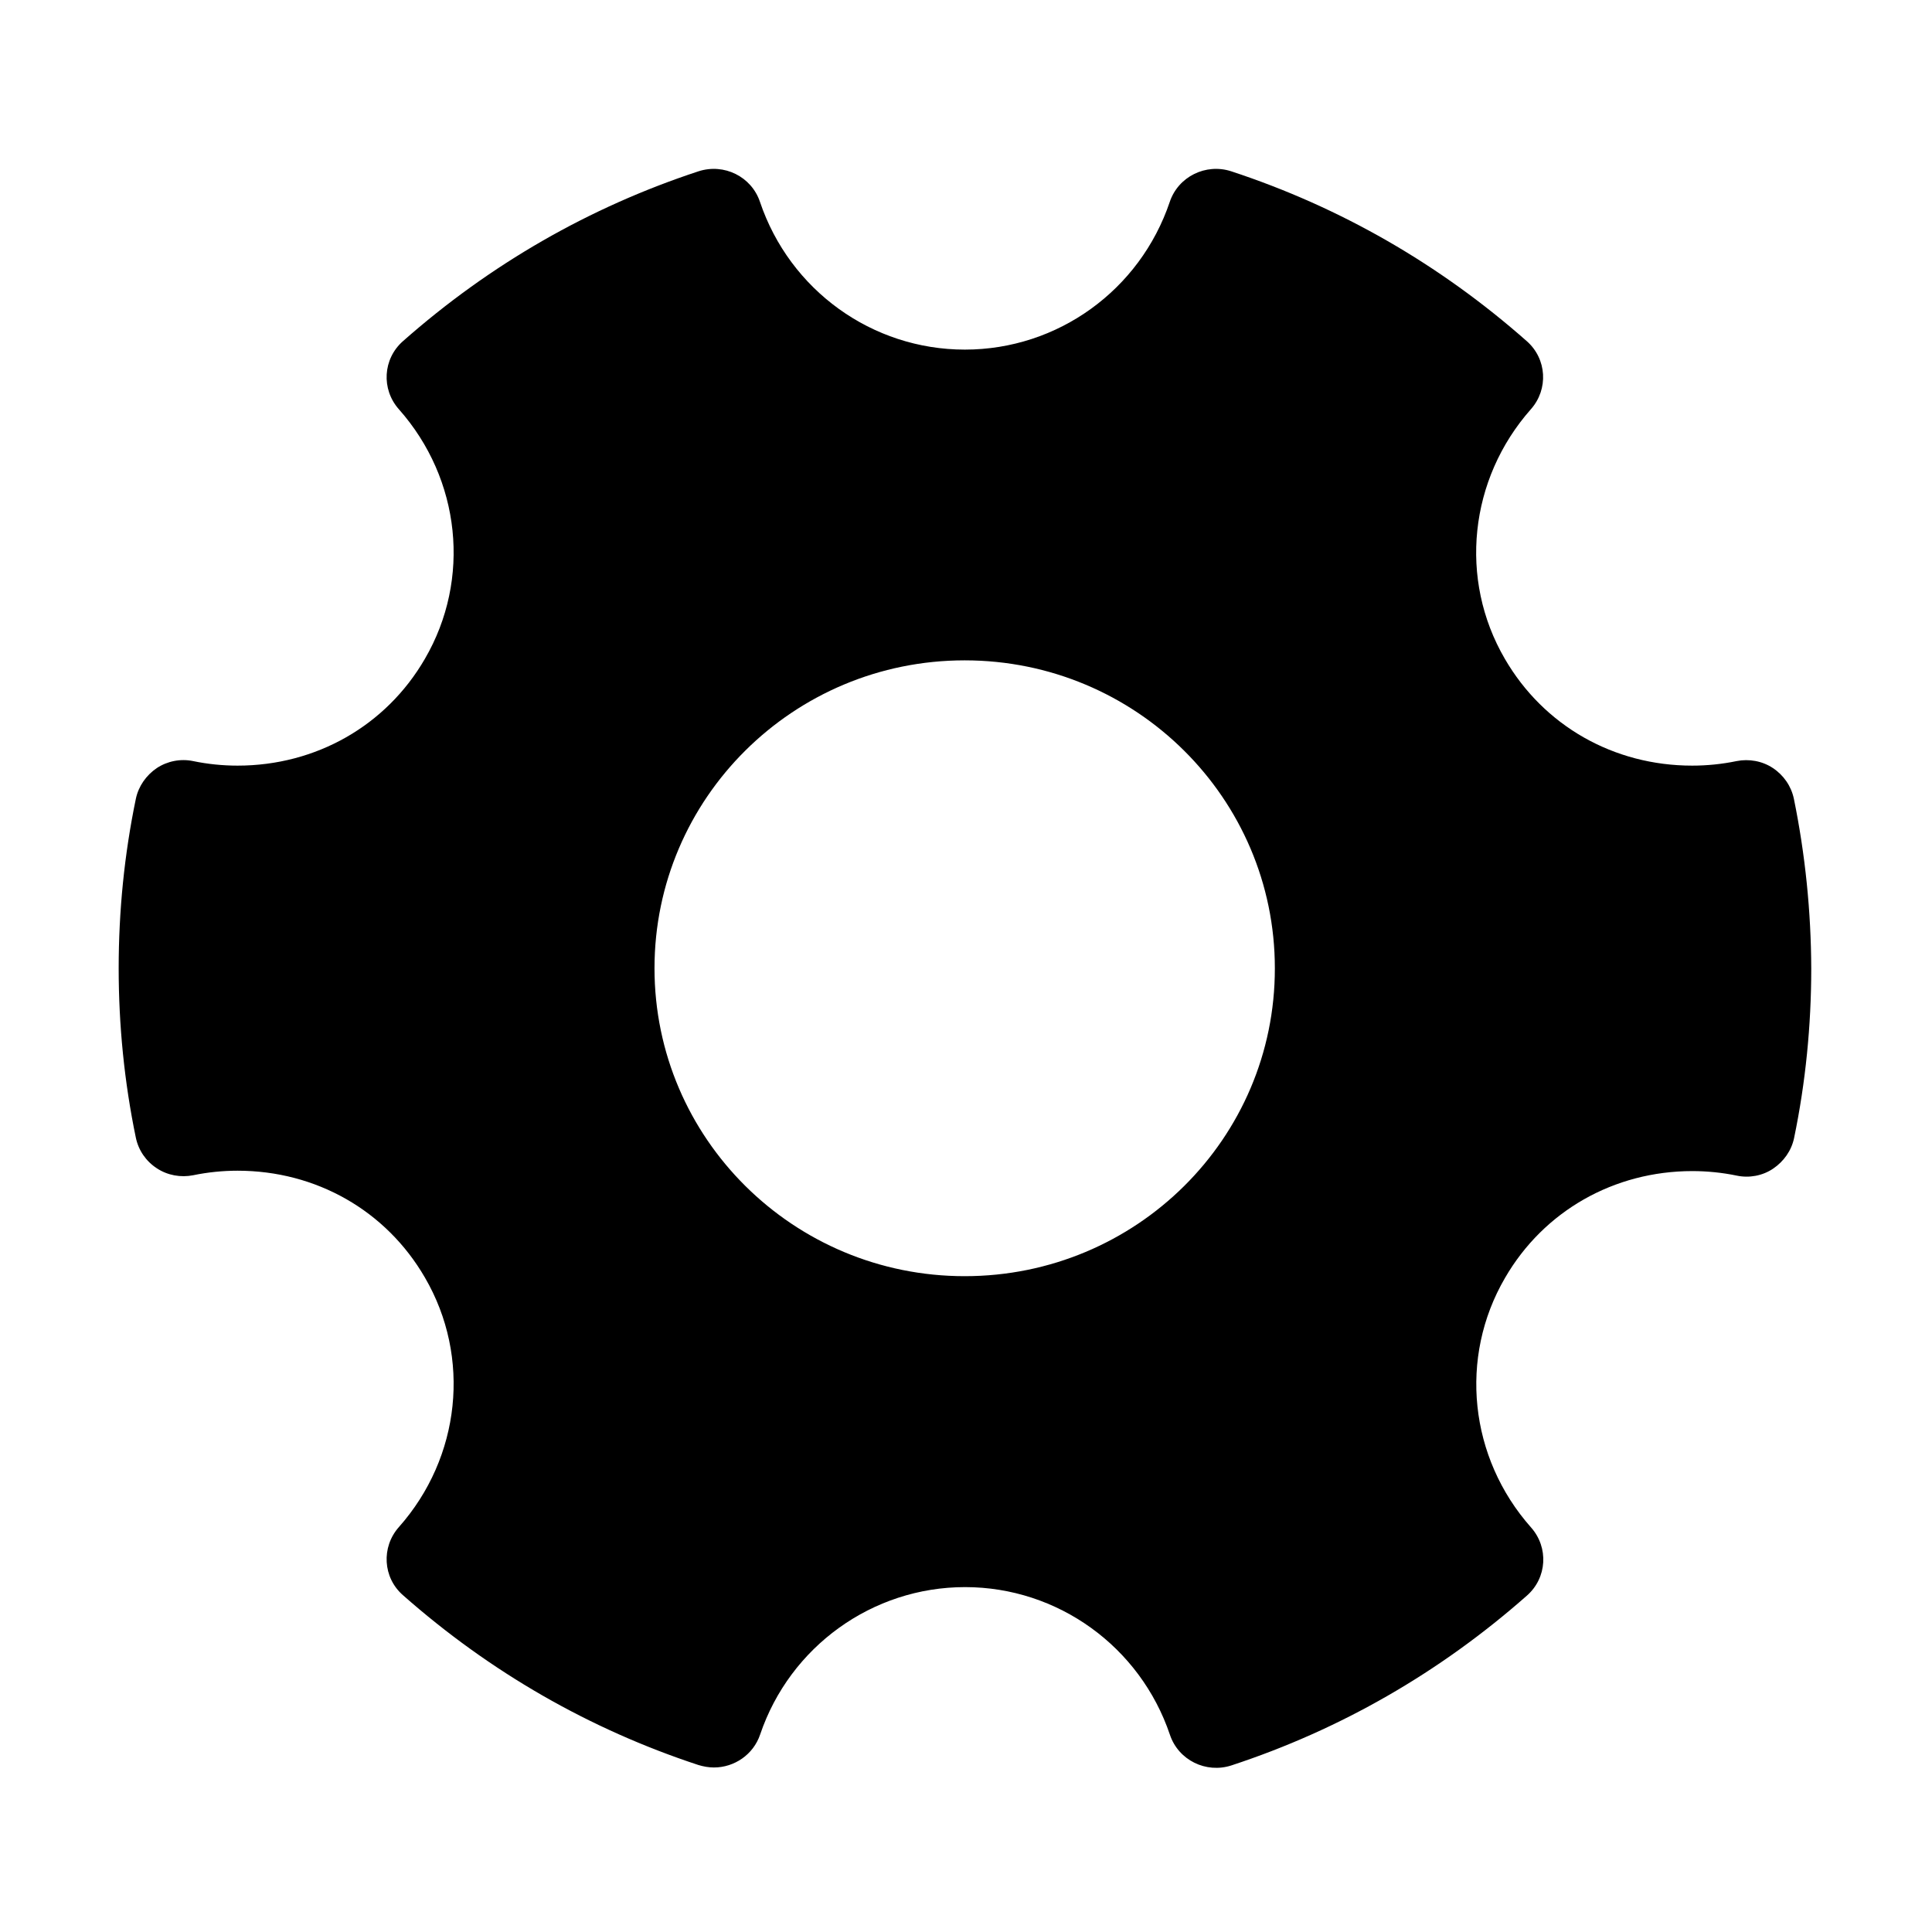
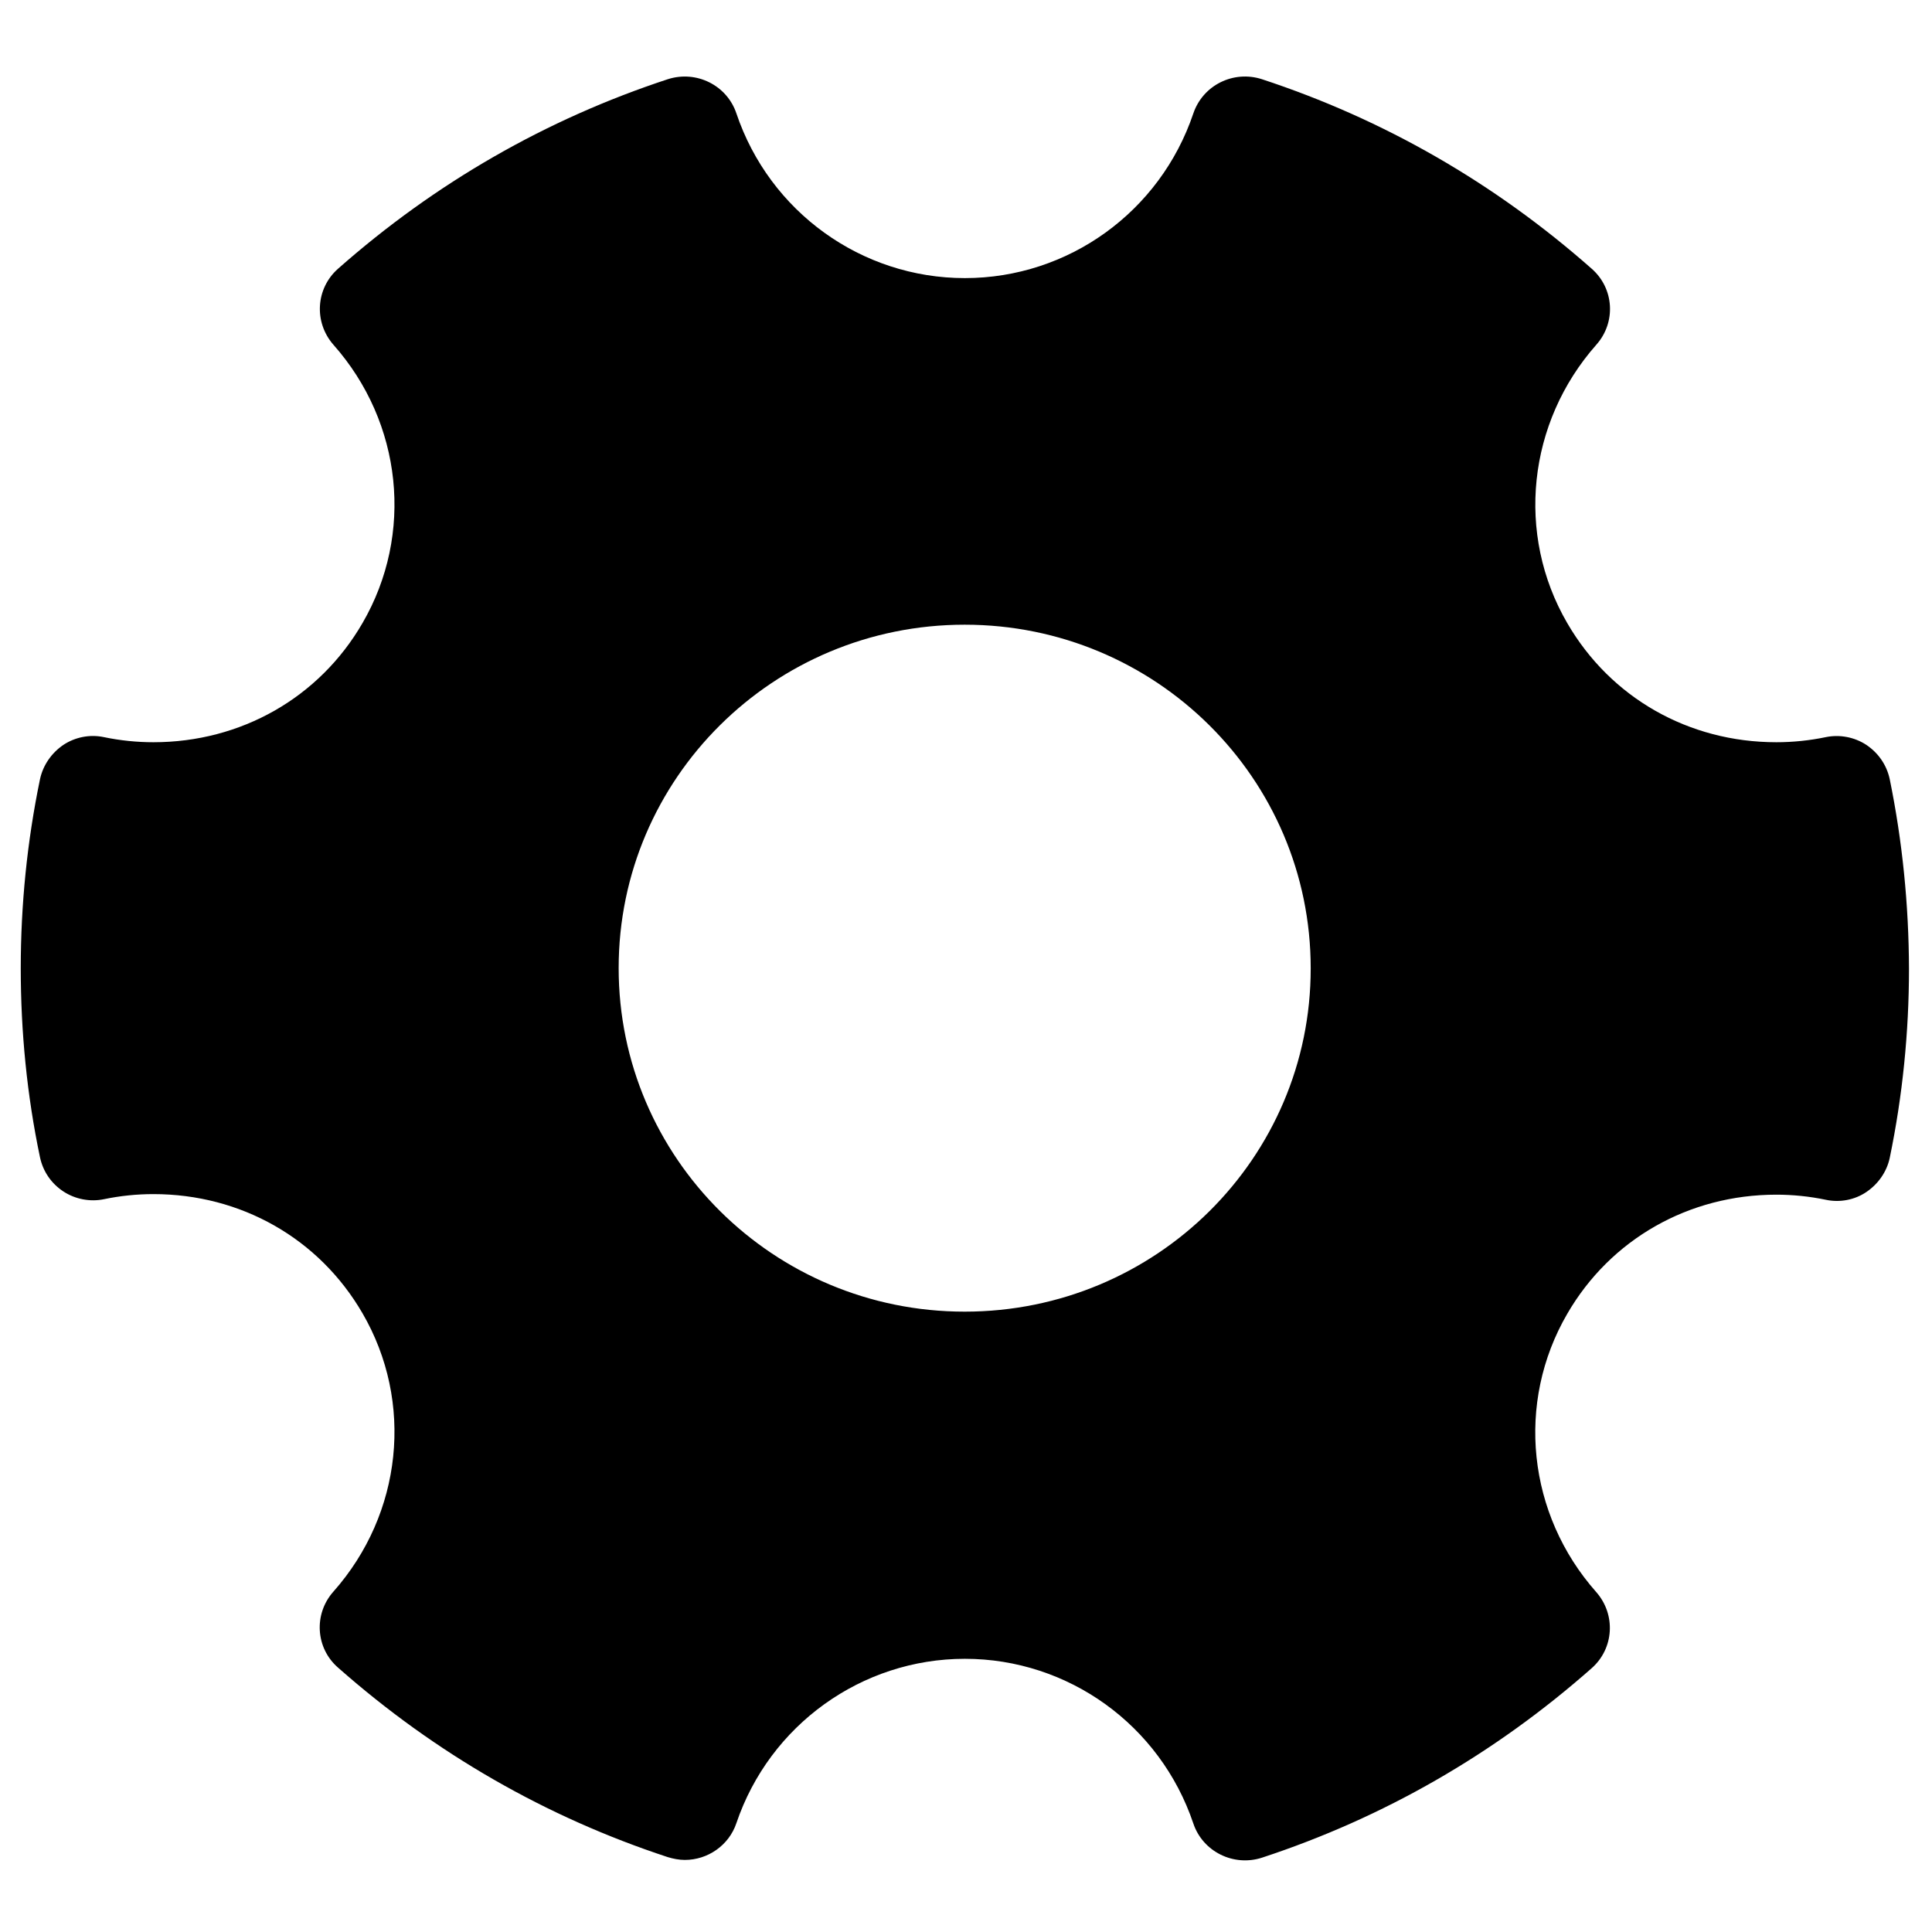
- <svg xmlns="http://www.w3.org/2000/svg" class="icon" width="128px" height="128.00px" viewBox="0 0 1024 1024" version="1.1">
-   <path d="M950.8 423.4c-1.4-6.7-5.4-12.5-11.1-16.3-5.7-3.8-12.8-5-19.3-3.7-7.7 1.6-15.7 2.4-23.5 2.4-41.6 0-78.7-21.1-99.3-56.6-24.6-42.2-18.9-95.3 13.8-132.3 9.4-10.6 8.5-26.7-2.2-36.1-46.1-40.7-98.8-71-156.6-90-13.5-4.4-28.1 2.8-32.6 16.2-15.8 46.8-59.4 78.3-108.6 78.3s-92.8-31.5-108.6-78.3c-4.5-13.4-19-20.6-32.6-16.2-57.8 19-110.5 49.3-156.6 90-10.7 9.4-11.6 25.5-2.2 36.1 32.8 37 38.4 90.1 13.8 132.3-20.5 35.4-57.7 56.6-99.3 56.6-7.8 0-15.8-0.8-23.5-2.4-6.7-1.4-13.7 0-19.3 3.7-5.6 3.8-9.7 9.6-11.1 16.3-6.1 29.4-9.1 59.6-9.1 89.8 0 30.2 3 60.4 9.1 89.8 1.4 6.7 5.4 12.5 11.1 16.2 5.7 3.8 12.8 5 19.3 3.7 7.7-1.6 15.7-2.4 23.5-2.4 41.6 0 78.7 21.1 99.3 56.6 24.6 42.2 19 95.3-13.8 132.3-9.4 10.6-8.5 26.8 2.2 36.1 46.1 40.7 98.8 71 156.6 90 2.7 0.8 5.4 1.3 8.2 1.3 10.8 0 20.9-6.8 24.5-17.5 15.8-46.6 59.5-78.1 108.6-78.1s92.8 31.5 108.6 78.3c4.5 13.4 19.1 20.6 32.6 16.2 57.8-19 110.5-49.3 156.6-90 10.7-9.4 11.6-25.5 2.2-36.1-32.8-37-38.4-90.1-13.8-132.3 20.5-35.4 57.7-56.6 99.3-56.6 7.8 0 15.8 0.8 23.5 2.4 6.6 1.4 13.7 0.1 19.3-3.7s9.7-9.5 11.1-16.2c6.1-29.4 9.1-59.7 9.1-89.8-0.1-30.4-3.2-60.6-9.2-90m-439.5 253c-90.8 0-164.4-73.1-164.4-163.2S420.5 350 511.3 350s164.4 73.1 164.4 163.2c0.1 90.2-73.5 163.2-164.4 163.2" />
+ <svg xmlns="http://www.w3.org/2000/svg" t="1641807122061" class="icon" viewBox="0 0 1024 1024" version="1.1" p-id="5246" width="128" height="128">
+   <defs>
+     <style type="text/css" />
+   </defs>
+   <path d="M1001.6 413c-1.6-7.5-6-13.9-12.4-18.2-6.4-4.2-14.3-5.6-21.5-4.1-8.6 1.8-17.5 2.7-26.2 2.7-46.4 0-87.8-23.5-110.8-63.1-27.4-47.1-21.1-106.3 15.4-147.6 10.5-11.8 9.5-29.8-2.5-40.3C792.2 97 733.4 63.2 668.9 42c-15.1-4.9-31.3 3.1-36.4 18.1-17.6 52.2-66.3 87.3-121.1 87.3s-103.5-35.1-121.1-87.3c-5-14.9-21.2-23-36.4-18.1-64.5 21.2-123.3 55-174.7 100.4-11.9 10.5-12.9 28.4-2.5 40.3 36.6 41.3 42.8 100.5 15.4 147.6-22.9 39.5-64.4 63.1-110.8 63.1-8.7 0-17.6-0.9-26.2-2.7-7.5-1.6-15.3 0-21.5 4.1-6.2 4.2-10.8 10.7-12.4 18.2C14.4 445.8 11 479.5 11 513.2s3.3 67.4 10.2 100.2c1.6 7.5 6 13.9 12.4 18.1 6.4 4.2 14.3 5.6 21.5 4.1 8.6-1.8 17.5-2.7 26.2-2.7 46.4 0 87.8 23.5 110.8 63.1 27.4 47.1 21.2 106.3-15.4 147.6-10.5 11.8-9.5 29.9 2.5 40.3 51.4 45.4 110.2 79.2 174.7 100.4 3 0.9 6 1.5 9.1 1.5 12 0 23.3-7.6 27.3-19.5 17.6-52 66.4-87.1 121.1-87.1 54.8 0 103.5 35.1 121.1 87.3 5 14.9 21.3 23 36.4 18.1 64.5-21.2 123.3-55 174.7-100.4 11.9-10.5 12.9-28.4 2.5-40.3-36.6-41.3-42.8-100.5-15.4-147.6 22.9-39.5 64.4-63.1 110.8-63.1 8.7 0 17.6 0.9 26.2 2.7 7.4 1.6 15.3 0.1 21.5-4.1 6.2-4.2 10.8-10.6 12.4-18.1 6.8-32.8 10.2-66.6 10.2-100.2-0.1-34-3.5-67.7-10.2-100.5M511.3 695.2c-101.3 0-183.4-81.5-183.4-182.1s82.1-182 183.4-182 183.4 81.5 183.4 182.1c0.1 100.6-82 182-183.4 182" p-id="5247" />
</svg>
